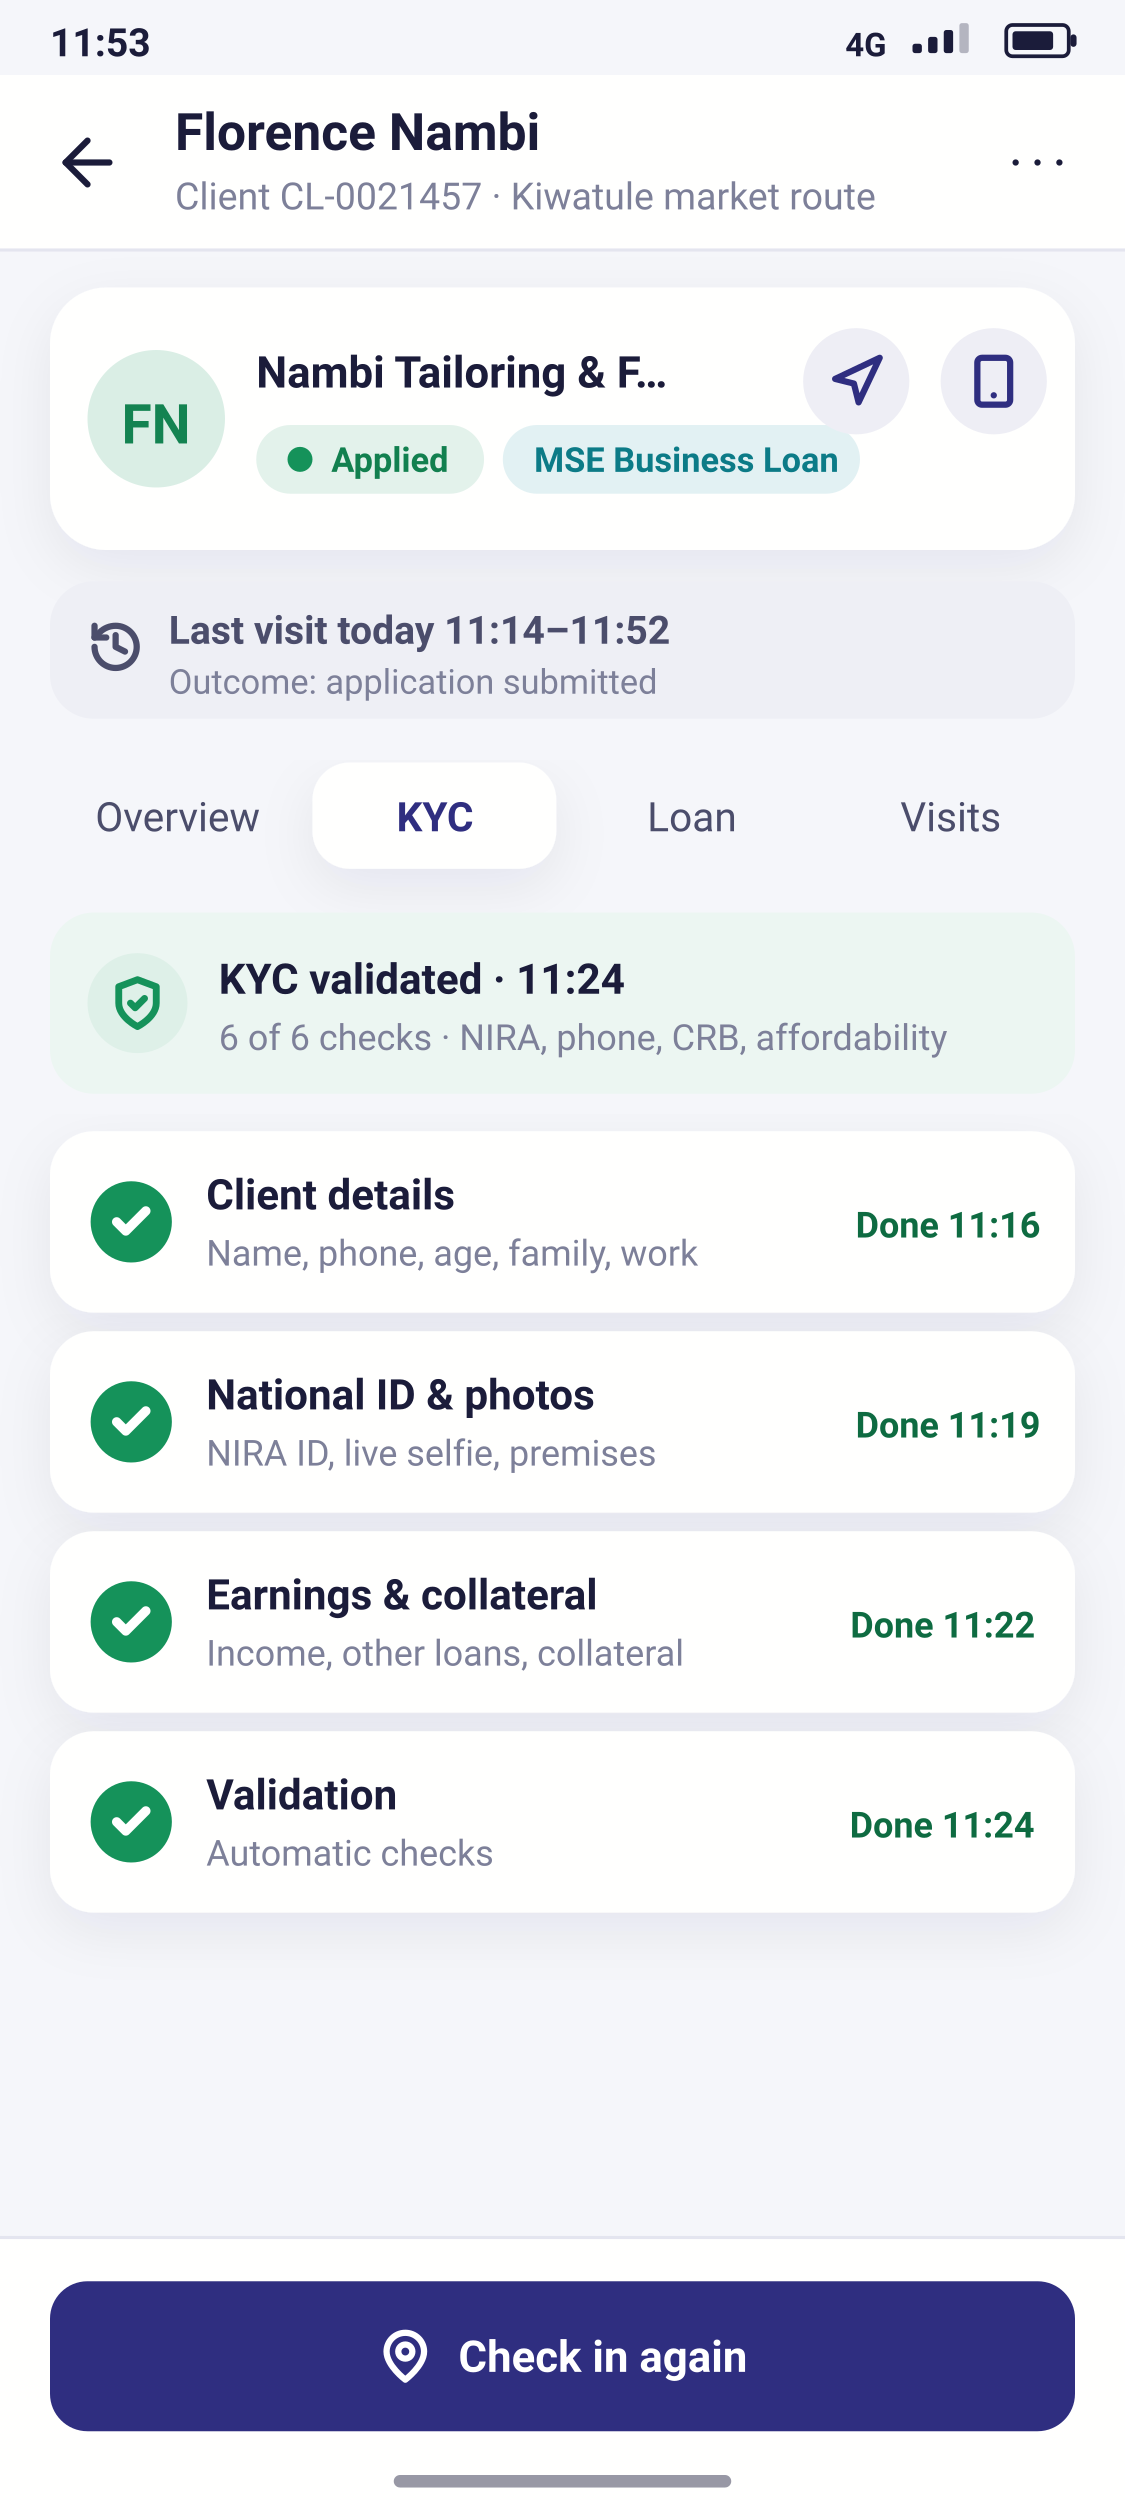
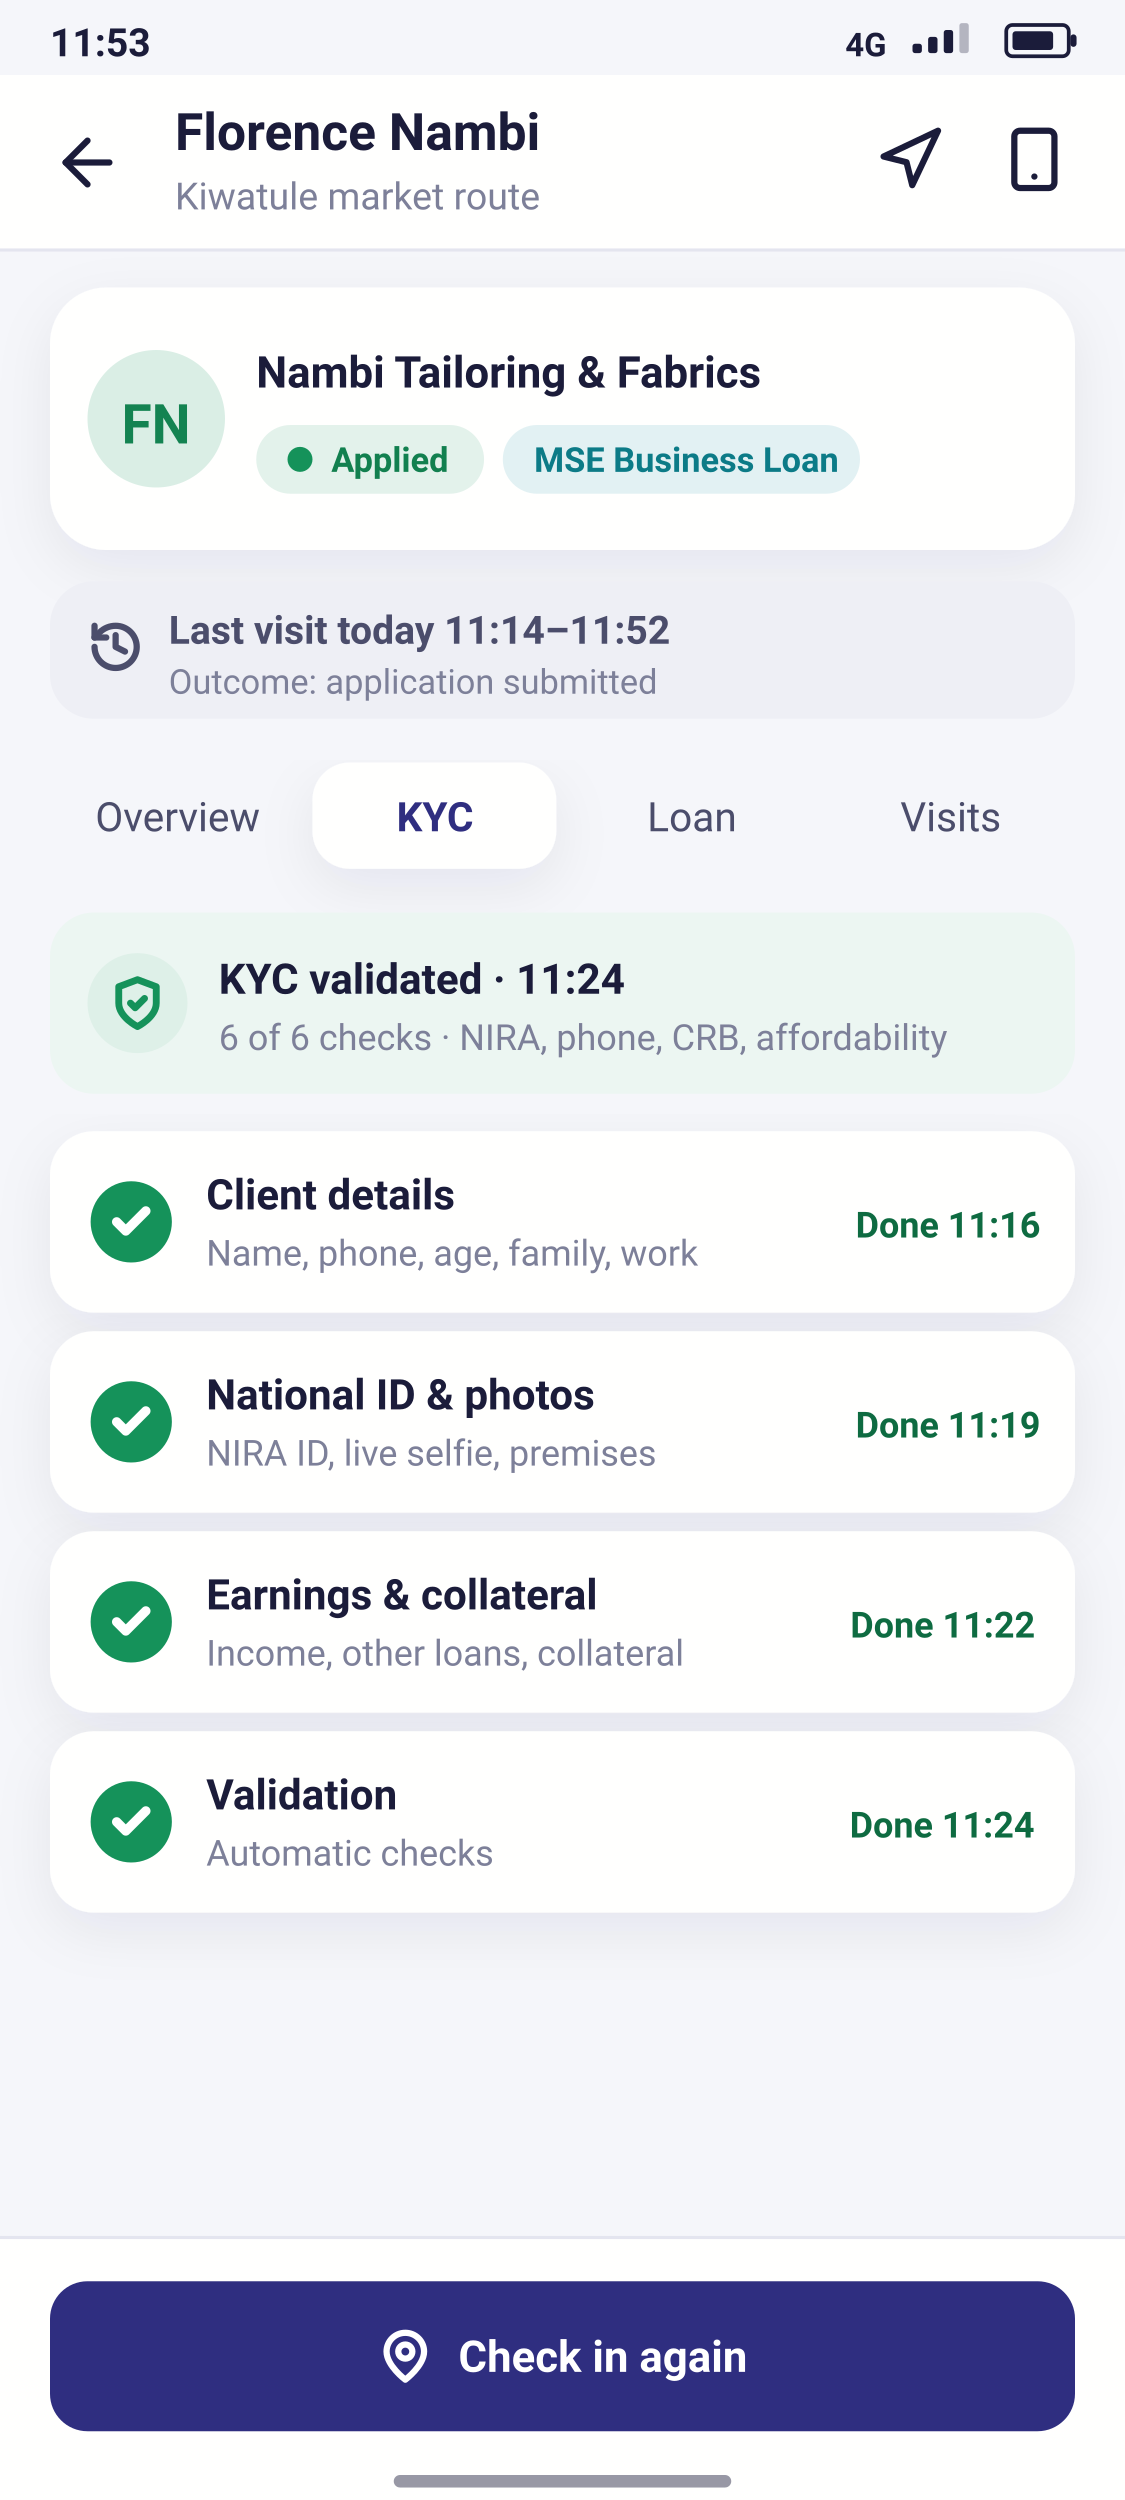
<svg xmlns="http://www.w3.org/2000/svg" width="360" height="800" viewBox="0 0 360 800">
  <defs>
    <filter id="soft" x="-20%" y="-20%" width="140%" height="170%">
      <feDropShadow dx="0" dy="6" stdDeviation="9" flood-color="#1B1C3A" flood-opacity="0.07" />
    </filter>
  </defs>
  <rect id="screen-background" x="0.0" y="0.0" width="360.0" height="800.0" fill="#F5F6FA" />
  <g id="status-bar">
    <text id="11-53" x="16.0" y="18.0" font-family="Segoe UI, Roboto, Helvetica Neue, Arial, sans-serif" font-size="12.5" font-weight="600" fill="#1B1C3A">11:53</text>
    <rect id="battery" x="322.0" y="8.0" width="20.0" height="10.0" rx="2" fill="none" stroke="#1B1C3A" stroke-width="1.2" />
    <rect x="324.0" y="10.0" width="13.0" height="6.0" rx="1" fill="#1B1C3A" />
    <rect x="342.5" y="11.0" width="2.0" height="4.0" rx="1" fill="#1B1C3A" />
    <rect id="signal-bar" x="292.0" y="14.0" width="3.0" height="3.0" rx="0.8" fill="#1B1C3A" fill-opacity="1" />
    <rect id="signal-bar-2" x="297.0" y="11.8" width="3.0" height="5.2" rx="0.8" fill="#1B1C3A" fill-opacity="1" />
    <rect id="signal-bar-3" x="302.0" y="9.6" width="3.0" height="7.4" rx="0.8" fill="#1B1C3A" fill-opacity="1" />
    <rect id="signal-bar-4" x="307.0" y="7.4" width="3.0" height="9.6" rx="0.8" fill="#1B1C3A" fill-opacity="0.3" />
    <text id="network" x="270.5" y="18.0" font-family="Segoe UI, Roboto, Helvetica Neue, Arial, sans-serif" font-size="10.5" font-weight="700" fill="#1B1C3A">4G</text>
  </g>
  <g id="app-bar">
    <rect id="app-bar-bg" x="0.0" y="24.0" width="360.0" height="56.0" fill="#FFFFFE" />
    <line x1="0.0" y1="80.0" x2="360.0" y2="80.0" stroke="#E4E5EF" stroke-width="1" />
    <g id="icon-arrowleft" transform="translate(16.0 40.0) scale(1)">
      <path d="M19 12H5" fill="none" stroke="#1B1C3A" stroke-width="2.00" stroke-linecap="round" stroke-linejoin="round" />
      <path d="M12 19l-7-7 7-7" fill="none" stroke="#1B1C3A" stroke-width="2.00" stroke-linecap="round" stroke-linejoin="round" />
    </g>
    <text id="Florence-Nambi" x="56.0" y="48.0" font-family="Segoe UI, Roboto, Helvetica Neue, Arial, sans-serif" font-size="16.5" font-weight="600" fill="#1B1C3A">Florence Nambi</text>
-     <text id="Client-CL-0021457-Kiwatule" x="56.0" y="67.0" font-family="Segoe UI, Roboto, Helvetica Neue, Arial, sans-serif" font-size="12" font-weight="400" fill="#7D8099">Client CL-0021457 · Kiwatule market route</text>
-     <g id="icon-more" transform="translate(320.0 40.0) scale(1)">
-       <path d="M12 12h.01" fill="none" stroke="#1B1C3A" stroke-width="2.00" stroke-linecap="round" stroke-linejoin="round" />
-       <path d="M19 12h.01" fill="none" stroke="#1B1C3A" stroke-width="2.00" stroke-linecap="round" stroke-linejoin="round" />
-       <path d="M5 12h.01" fill="none" stroke="#1B1C3A" stroke-width="2.00" stroke-linecap="round" stroke-linejoin="round" />
-     </g>
+     <text id="Kiwatule-market-route" x="56.0" y="67.0" font-family="Segoe UI, Roboto, Helvetica Neue, Arial, sans-serif" font-size="12" font-weight="400" fill="#7D8099">Kiwatule market route</text>
+   </g>
+   <g id="icon-phone" transform="translate(320.0 40.0) scale(0.9167)">
+     <path d="M7 2h10a2 2 0 0 1 2 2v16a2 2 0 0 1-2 2H7a2 2 0 0 1-2-2V4a2 2 0 0 1 2-2z" fill="none" stroke="#1B1C3A" stroke-width="2.18" stroke-linecap="round" stroke-linejoin="round" />
+     <path d="M12 18h.01" fill="none" stroke="#1B1C3A" stroke-width="2.18" stroke-linecap="round" stroke-linejoin="round" />
+   </g>
+   <g id="icon-navigation" transform="translate(280.0 40.0) scale(0.9167)">
+     <path d="M3 11l19-9-9 19-2-8z" fill="none" stroke="#1B1C3A" stroke-width="2.18" stroke-linecap="round" stroke-linejoin="round" />
  </g>
  <g id="client-header">
    <rect x="16.0" y="92.0" width="328.0" height="84.0" rx="18" fill="#FFFFFE" filter="url(#soft)" />
    <g id="avatar-FN">
      <circle cx="50.0" cy="134.0" r="22.0" fill="#DAEEE5" />
      <text id="FN" x="38.9" y="141.9" font-family="Segoe UI, Roboto, Helvetica Neue, Arial, sans-serif" font-size="17.6" font-weight="600" fill="#138351">FN</text>
    </g>
-     <text id="Nambi-Tailoring-F" x="82.0" y="124.0" font-family="Segoe UI, Roboto, Helvetica Neue, Arial, sans-serif" font-size="14" font-weight="700" fill="#1B1C3A">Nambi Tailoring &amp; F…</text>
+     <text id="Nambi-Tailoring-Fabrics" x="82.0" y="124.0" font-family="Segoe UI, Roboto, Helvetica Neue, Arial, sans-serif" font-size="14" font-weight="700" fill="#1B1C3A">Nambi Tailoring &amp; Fabrics</text>
    <g id="chip-Applied">
      <rect x="82.0" y="136.0" width="72.9" height="22.0" rx="11.0" fill="#E3F2EB" />
      <circle cx="96.0" cy="147.0" r="4.0" fill="#15925A" />
      <text id="Applied" x="106.0" y="151.0" font-family="Segoe UI, Roboto, Helvetica Neue, Arial, sans-serif" font-size="11" font-weight="600" fill="#12804F">Applied</text>
    </g>
    <g id="chip-MSE-Business-Loan">
      <rect x="160.9" y="136.0" width="114.3" height="22.0" rx="11.0" fill="#E2F1F3" />
      <text id="MSE-Business-Loan" x="170.9" y="151.0" font-family="Segoe UI, Roboto, Helvetica Neue, Arial, sans-serif" font-size="11" font-weight="600" fill="#0C7B87">MSE Business Loan</text>
-     </g>
-     <circle cx="318.0" cy="122.0" r="17.0" fill="#EEEEF5" />
-     <g id="icon-phone" transform="translate(309.0 113.0) scale(0.75)">
-       <path d="M7 2h10a2 2 0 0 1 2 2v16a2 2 0 0 1-2 2H7a2 2 0 0 1-2-2V4a2 2 0 0 1 2-2z" fill="none" stroke="#2F2E80" stroke-width="2.67" stroke-linecap="round" stroke-linejoin="round" />
-       <path d="M12 18h.01" fill="none" stroke="#2F2E80" stroke-width="2.67" stroke-linecap="round" stroke-linejoin="round" />
-     </g>
-     <circle cx="274.0" cy="122.0" r="17.0" fill="#EEEEF5" />
-     <g id="icon-navigation" transform="translate(265.0 113.0) scale(0.75)">
-       <path d="M3 11l19-9-9 19-2-8z" fill="none" stroke="#2F2E80" stroke-width="2.67" stroke-linecap="round" stroke-linejoin="round" />
    </g>
  </g>
  <g id="visit-bar">
    <rect x="16.0" y="186.0" width="328.0" height="44.0" rx="14" fill="#EEEFF5" />
    <g id="icon-history" transform="translate(28.0 198.0) scale(0.75)">
      <path d="M3 12a9 9 0 1 0 9-9 9.75 9.75 0 0 0-6.74 2.74L3 8" fill="none" stroke="#4B4D6B" stroke-width="2.67" stroke-linecap="round" stroke-linejoin="round" />
      <path d="M3 3v5h5" fill="none" stroke="#4B4D6B" stroke-width="2.67" stroke-linecap="round" stroke-linejoin="round" />
      <path d="M12 7v5l4 2" fill="none" stroke="#4B4D6B" stroke-width="2.67" stroke-linecap="round" stroke-linejoin="round" />
    </g>
    <text id="Last-visit-today-11-14-11-52" x="54.0" y="206.0" font-family="Segoe UI, Roboto, Helvetica Neue, Arial, sans-serif" font-size="12.5" font-weight="700" fill="#4B4D6B">Last visit today 11:14–11:52</text>
    <text id="Outcome-application-submitt" x="54.0" y="222.0" font-family="Segoe UI, Roboto, Helvetica Neue, Arial, sans-serif" font-size="11" font-weight="400" fill="#7D8099">Outcome: application submitted</text>
  </g>
  <g id="tabs">
    <text id="Overview" x="30.5" y="266.0" font-family="Segoe UI, Roboto, Helvetica Neue, Arial, sans-serif" font-size="13" font-weight="400" fill="#4B4D6B">Overview</text>
    <rect x="100.0" y="244.0" width="78.0" height="34.0" rx="12" fill="#FFFFFE" filter="url(#soft)" />
    <text id="KYC" x="126.9" y="266.0" font-family="Segoe UI, Roboto, Helvetica Neue, Arial, sans-serif" font-size="13" font-weight="700" fill="#2F2E80">KYC</text>
    <text id="Loan" x="207.1" y="266.0" font-family="Segoe UI, Roboto, Helvetica Neue, Arial, sans-serif" font-size="13" font-weight="400" fill="#4B4D6B">Loan</text>
    <text id="Visits" x="288.1" y="266.0" font-family="Segoe UI, Roboto, Helvetica Neue, Arial, sans-serif" font-size="13" font-weight="400" fill="#4B4D6B">Visits</text>
  </g>
  <g id="row-KYC-validated-11-24">
    <rect x="16.0" y="292.0" width="328.0" height="58.0" rx="14" fill="#ECF6F2" />
    <circle cx="44.0" cy="321.0" r="16.0" fill="#DEF0E8" />
    <g id="icon-shield" transform="translate(35.0 312.0) scale(0.75)">
      <path d="M12 22s8-4 8-10V5l-8-3-8 3v7c0 6 8 10 8 10z" fill="none" stroke="#15925A" stroke-width="2.93" stroke-linecap="round" stroke-linejoin="round" />
      <path d="M9 12l2 2 4-4" fill="none" stroke="#15925A" stroke-width="2.93" stroke-linecap="round" stroke-linejoin="round" />
    </g>
    <text id="KYC-validated-11-24" x="70.0" y="318.0" font-family="Segoe UI, Roboto, Helvetica Neue, Arial, sans-serif" font-size="13.5" font-weight="600" fill="#1B1C3A">KYC validated · 11:24</text>
    <text id="6-of-6-checks-NIRA-phone" x="70.0" y="336.0" font-family="Segoe UI, Roboto, Helvetica Neue, Arial, sans-serif" font-size="11.5" font-weight="400" fill="#7D8099">6 of 6 checks · NIRA, phone, CRB, affordability</text>
  </g>
  <g id="kyc-Client-details">
    <rect x="16.0" y="362.0" width="328.0" height="58.0" rx="14" fill="#FFFFFE" filter="url(#soft)" />
    <circle cx="42.0" cy="391.0" r="13.0" fill="#15925A" />
    <g id="icon-check" transform="translate(35.0 384.0) scale(0.5833)">
      <path d="M20 6L9 17l-5-5" fill="none" stroke="#FFFFFF" stroke-width="5.14" stroke-linecap="round" stroke-linejoin="round" />
    </g>
    <text id="Done-11-16" x="273.8" y="396.0" font-family="Segoe UI, Roboto, Helvetica Neue, Arial, sans-serif" font-size="11.5" font-weight="600" fill="#0E6B41">Done 11:16</text>
    <text id="Client-details" x="66.0" y="387.0" font-family="Segoe UI, Roboto, Helvetica Neue, Arial, sans-serif" font-size="13.5" font-weight="600" fill="#1B1C3A">Client details</text>
    <text id="Name-phone-age-family-wo" x="66.0" y="405.0" font-family="Segoe UI, Roboto, Helvetica Neue, Arial, sans-serif" font-size="11.5" font-weight="400" fill="#7D8099">Name, phone, age, family, work</text>
  </g>
  <g id="kyc-National-ID-photos">
    <rect x="16.0" y="426.0" width="328.0" height="58.0" rx="14" fill="#FFFFFE" filter="url(#soft)" />
    <circle cx="42.0" cy="455.0" r="13.0" fill="#15925A" />
    <g id="icon-check-2" transform="translate(35.0 448.0) scale(0.5833)">
      <path d="M20 6L9 17l-5-5" fill="none" stroke="#FFFFFF" stroke-width="5.14" stroke-linecap="round" stroke-linejoin="round" />
    </g>
    <text id="Done-11-19" x="273.8" y="460.0" font-family="Segoe UI, Roboto, Helvetica Neue, Arial, sans-serif" font-size="11.5" font-weight="600" fill="#0E6B41">Done 11:19</text>
    <text id="National-ID-photos" x="66.0" y="451.0" font-family="Segoe UI, Roboto, Helvetica Neue, Arial, sans-serif" font-size="13.5" font-weight="600" fill="#1B1C3A">National ID &amp; photos</text>
    <text id="NIRA-ID-live-selfie-premis" x="66.0" y="469.0" font-family="Segoe UI, Roboto, Helvetica Neue, Arial, sans-serif" font-size="11.5" font-weight="400" fill="#7D8099">NIRA ID, live selfie, premises</text>
  </g>
  <g id="kyc-Earnings-collateral">
    <rect x="16.0" y="490.0" width="328.0" height="58.0" rx="14" fill="#FFFFFE" filter="url(#soft)" />
    <circle cx="42.0" cy="519.0" r="13.0" fill="#15925A" />
    <g id="icon-check-3" transform="translate(35.0 512.0) scale(0.5833)">
      <path d="M20 6L9 17l-5-5" fill="none" stroke="#FFFFFF" stroke-width="5.14" stroke-linecap="round" stroke-linejoin="round" />
    </g>
    <text id="Done-11-22" x="272.1" y="524.0" font-family="Segoe UI, Roboto, Helvetica Neue, Arial, sans-serif" font-size="11.5" font-weight="600" fill="#0E6B41">Done 11:22</text>
    <text id="Earnings-collateral" x="66.0" y="515.0" font-family="Segoe UI, Roboto, Helvetica Neue, Arial, sans-serif" font-size="13.5" font-weight="600" fill="#1B1C3A">Earnings &amp; collateral</text>
    <text id="Income-other-loans-collate" x="66.0" y="533.0" font-family="Segoe UI, Roboto, Helvetica Neue, Arial, sans-serif" font-size="11.5" font-weight="400" fill="#7D8099">Income, other loans, collateral</text>
  </g>
  <g id="kyc-Validation">
    <rect x="16.0" y="554.0" width="328.0" height="58.0" rx="14" fill="#FFFFFE" filter="url(#soft)" />
    <circle cx="42.0" cy="583.0" r="13.0" fill="#15925A" />
    <g id="icon-check-4" transform="translate(35.0 576.0) scale(0.5833)">
      <path d="M20 6L9 17l-5-5" fill="none" stroke="#FFFFFF" stroke-width="5.14" stroke-linecap="round" stroke-linejoin="round" />
    </g>
    <text id="Done-11-24" x="271.9" y="588.0" font-family="Segoe UI, Roboto, Helvetica Neue, Arial, sans-serif" font-size="11.5" font-weight="600" fill="#0E6B41">Done 11:24</text>
    <text id="Validation" x="66.0" y="579.0" font-family="Segoe UI, Roboto, Helvetica Neue, Arial, sans-serif" font-size="13.5" font-weight="600" fill="#1B1C3A">Validation</text>
    <text id="Automatic-checks" x="66.0" y="597.0" font-family="Segoe UI, Roboto, Helvetica Neue, Arial, sans-serif" font-size="11.5" font-weight="400" fill="#7D8099">Automatic checks</text>
  </g>
  <g id="footer">
    <rect x="0.0" y="716.0" width="360.0" height="84.0" fill="#FFFFFE" />
    <line x1="0.0" y1="716.0" x2="360.0" y2="716.0" stroke="#E4E5EF" stroke-width="1" />
    <g id="button-Check-in-again">
      <rect x="16.0" y="730.0" width="328.0" height="48.0" rx="12" fill="#2F2E80" />
      <g id="icon-pin" transform="translate(120.7 745.0) scale(0.75)">
        <path d="M20 10c0 6-8 12-8 12s-8-6-8-12a8 8 0 0 1 16 0z" fill="none" stroke="#FFFFFF" stroke-width="2.67" stroke-linecap="round" stroke-linejoin="round" />
        <path d="M12 7a3 3 0 1 0 0 6 3 3 0 1 0 0-6z" fill="none" stroke="#FFFFFF" stroke-width="2.67" stroke-linecap="round" stroke-linejoin="round" />
      </g>
      <text id="Check-in-again" x="146.7" y="759.0" font-family="Segoe UI, Roboto, Helvetica Neue, Arial, sans-serif" font-size="14" font-weight="600" fill="#FFFFFF">Check in again</text>
    </g>
  </g>
  <rect id="gesture-bar" x="126.0" y="792.0" width="108.0" height="4.0" rx="2" fill="#1B1C3A" fill-opacity="0.45" />
</svg>
